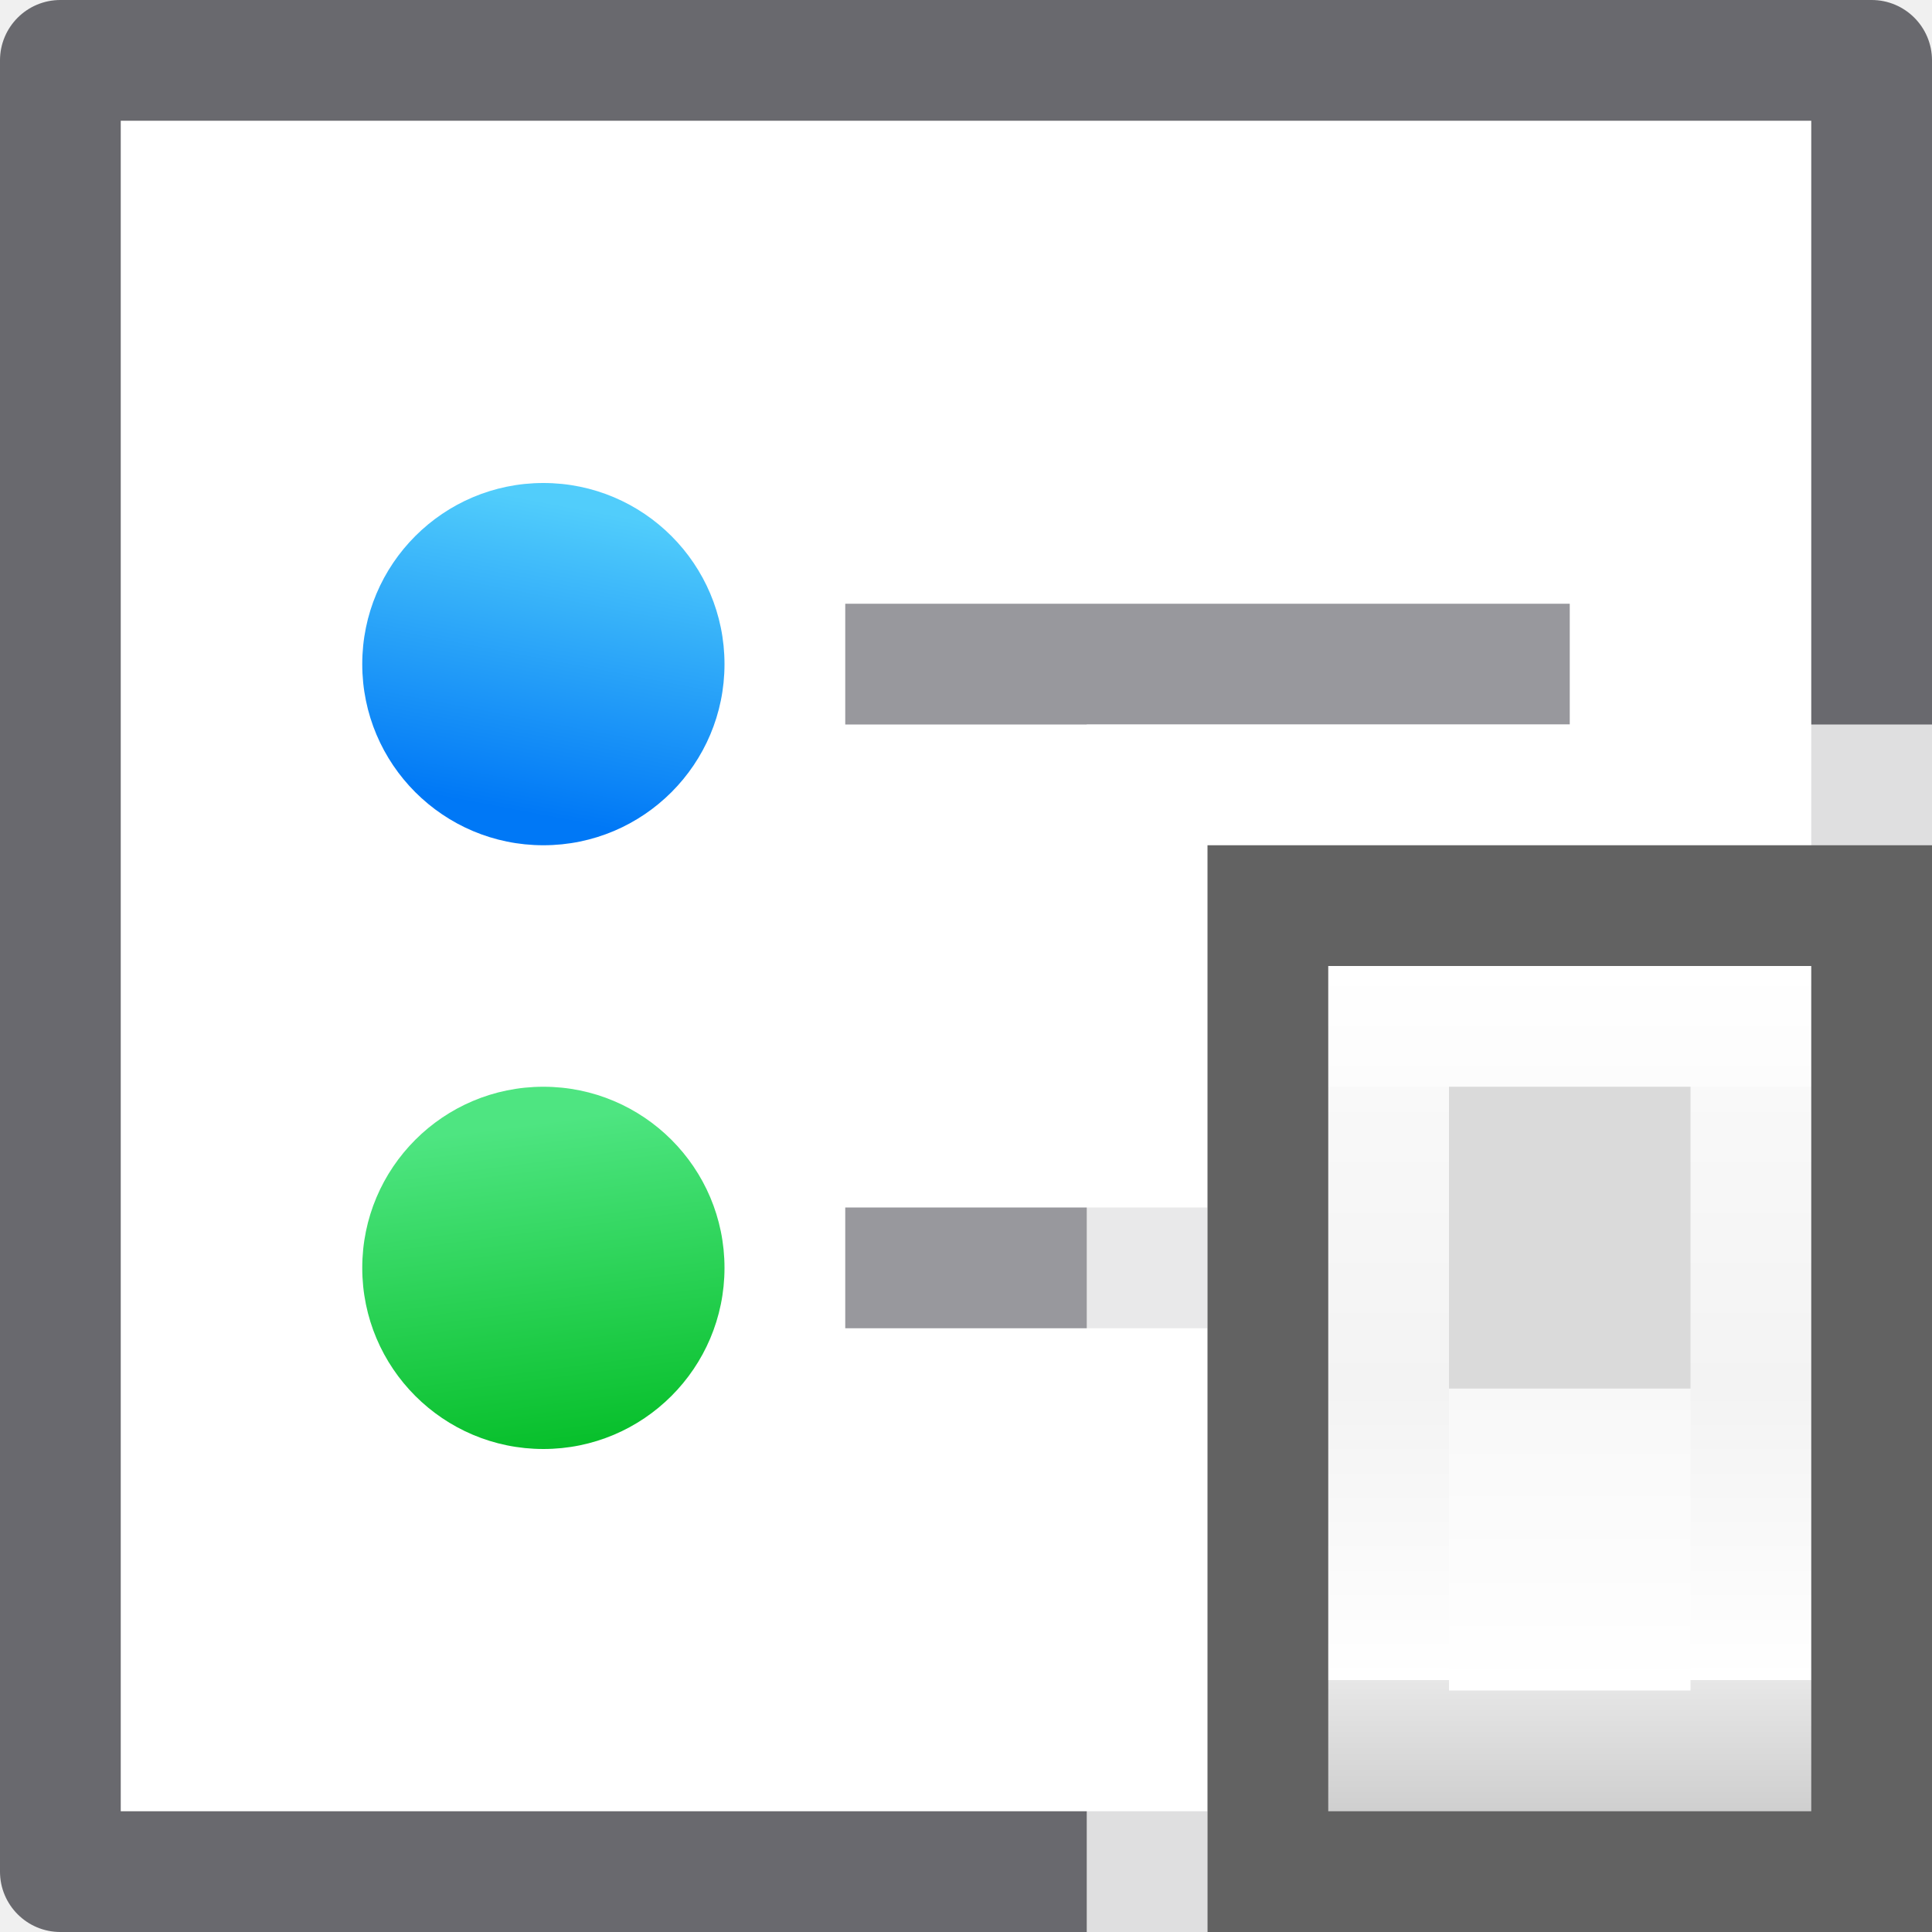
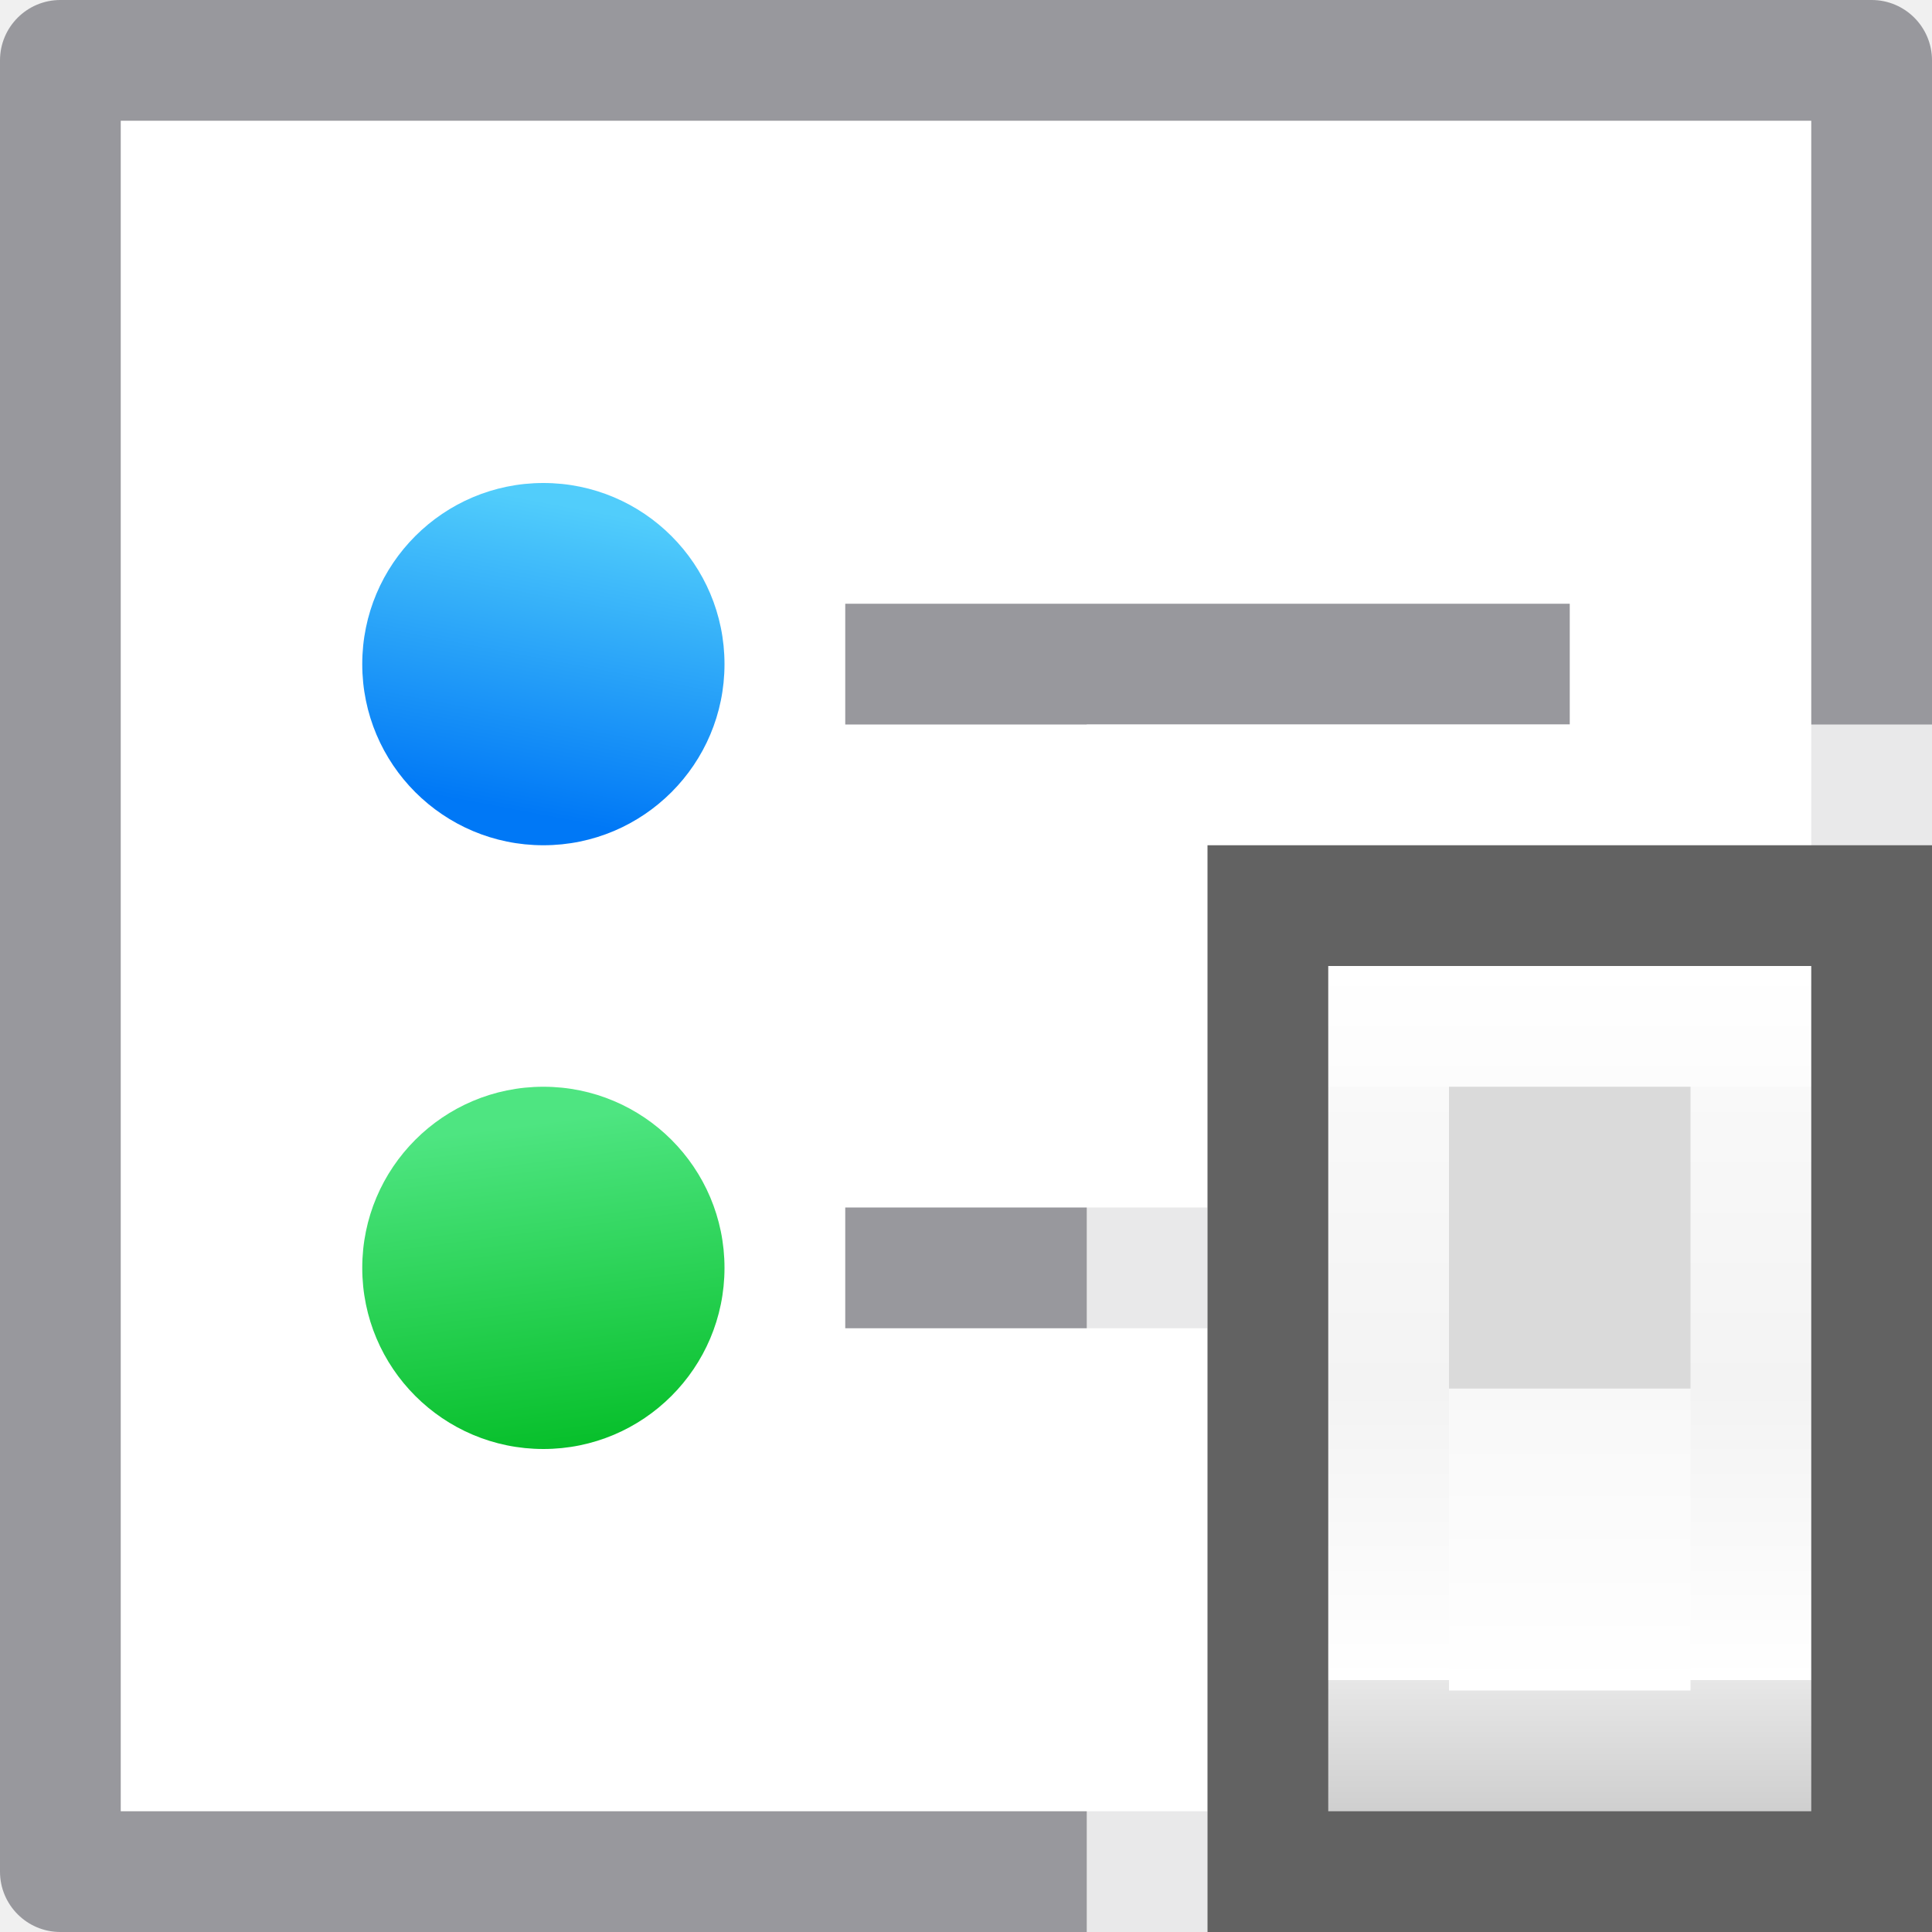
<svg xmlns="http://www.w3.org/2000/svg" height="16" viewBox="0 0 16 16" width="16">
  <linearGradient id="a" gradientUnits="userSpaceOnUse" x1="10" x2="10" y1="16" y2="-2">
    <stop offset="0" stop-color="#f7f7f7" />
    <stop offset=".222" stop-color="#fff" />
    <stop offset=".833" stop-color="#fff" />
    <stop offset="1" stop-color="#f7f7f7" />
  </linearGradient>
  <linearGradient id="b" gradientTransform="matrix(1 0 0 .5384615 -6 5.307692)" gradientUnits="userSpaceOnUse" x1="12" x2="12" y1="18" y2="5">
    <stop offset="0" stop-color="#cfcfcf" />
    <stop offset=".155" stop-color="#e7e7e7" />
    <stop offset=".155" stop-color="#fff" />
    <stop offset=".5" stop-color="#f3f3f3" />
    <stop offset=".857" stop-color="#f9f9f9" />
    <stop offset=".857" stop-color="#fcfcfc" />
    <stop offset="1" stop-color="#fff" />
  </linearGradient>
  <linearGradient id="c" gradientTransform="matrix(1 0 0 .4 -6 6.7)" gradientUnits="userSpaceOnUse" x1="12" x2="12" y1="12" y2="18.25">
    <stop offset="0" stop-color="#f8f8f8" />
    <stop offset="1" stop-color="#fff" />
  </linearGradient>
  <linearGradient id="d" gradientUnits="userSpaceOnUse" x1="4.244" x2="4.724" y1="6.713" y2="4.193">
    <stop offset="0" stop-color="#0078f6" />
    <stop offset="1" stop-color="#51cdfb" />
  </linearGradient>
  <linearGradient id="e" gradientUnits="userSpaceOnUse" x1="4.915" x2="4.532" y1="12.193" y2="9.288">
    <stop offset="0" stop-color="#01bc23" />
    <stop offset="1" stop-color="#4ee581" />
  </linearGradient>
-   <rect fill="#69696e" height="16" rx=".5" width="16" />
+   <rect fill="#98989d" height="16" rx=".5" width="16" />
  <path d="m1 1h14v14h-14z" fill="#fff" />
  <rect fill="#98989d" height="1" rx="0" ry=".5" width="6" x="7" y="5" />
  <path d="m6 5.5a1.5 1.5 0 0 1 -1.5 1.5 1.5 1.5 0 0 1 -1.5-1.5 1.5 1.5 0 0 1 1.5-1.5 1.5 1.5 0 0 1 1.5 1.5z" fill="url(#d)" />
  <rect fill="#98989d" height="1" rx="0" ry=".5" width="6" x="7" y="10" />
  <path d="m6 10.5a1.5 1.5 0 0 1 -1.5 1.5 1.5 1.5 0 0 1 -1.5-1.5 1.5 1.5 0 0 1 1.5-1.5 1.5 1.5 0 0 1 1.5 1.5z" fill="url(#e)" />
  <path d="m9 6h7v10h-7z" fill="#fff" fill-opacity=".784" />
  <g transform="translate(8)">
    <path d="m2 8h6v8h-6z" fill="url(#a)" />
    <path d="m2 7h6v9h-6z" fill="#626262" stroke-width=".775" />
    <path d="m3 8h4v7h-4z" fill="url(#b)" stroke-width=".734" />
    <path d="m4 9h2v2.5h-2z" fill="#dadada" stroke-width=".913" />
    <path d="m4 11.5h2v2.5h-2z" fill="url(#c)" stroke-width=".632" />
  </g>
</svg>
